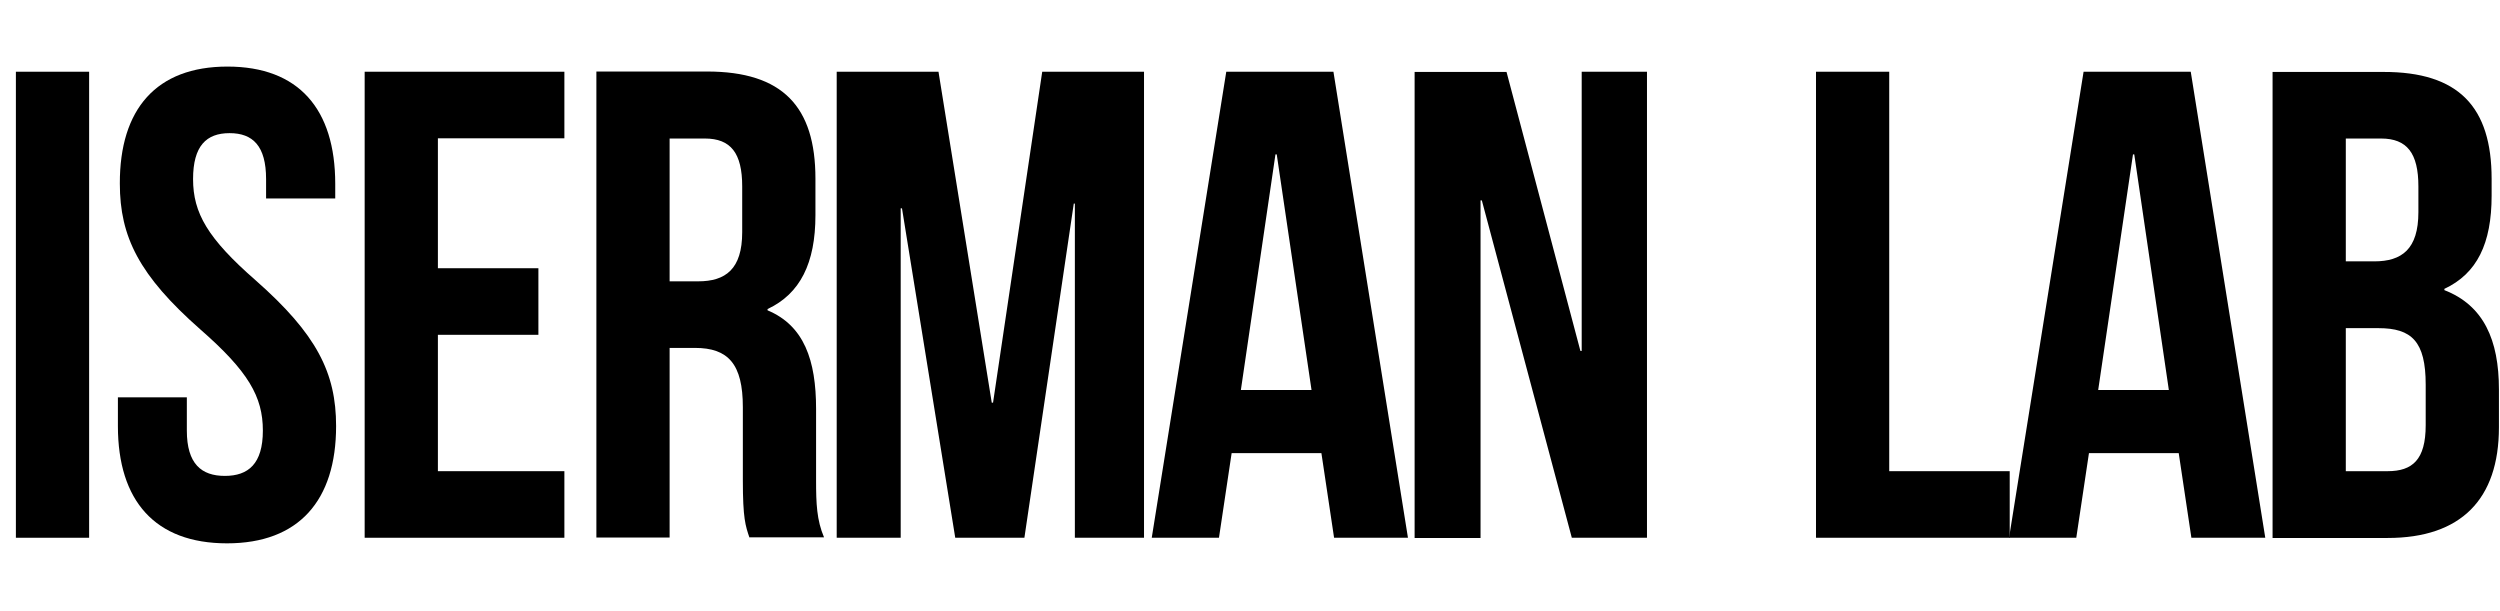
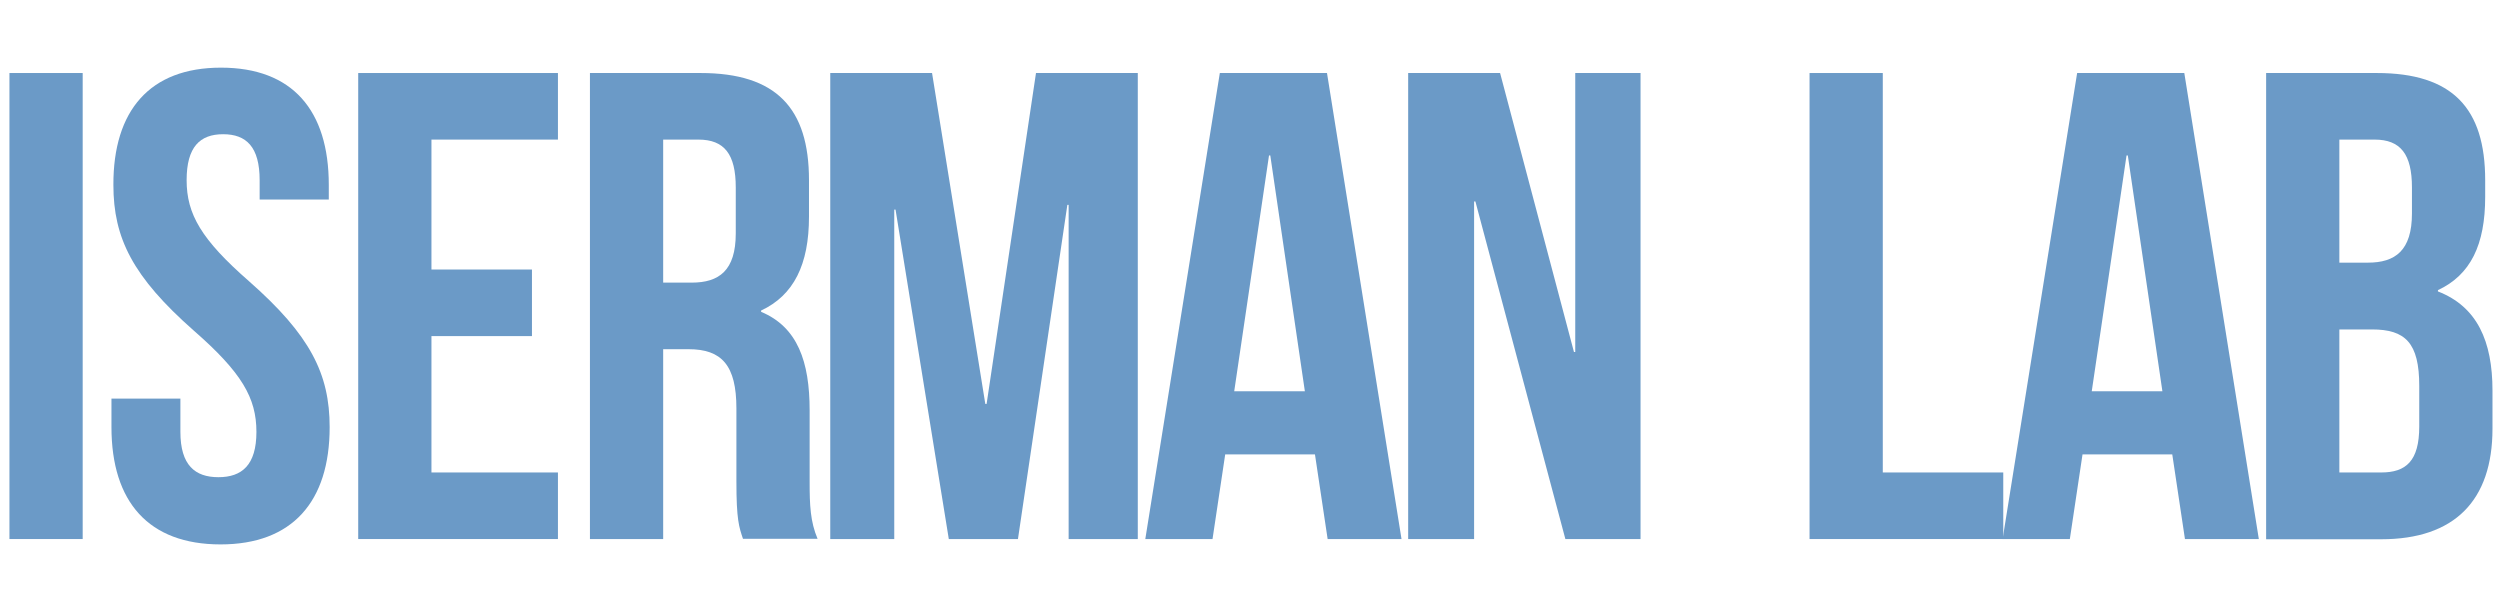
<svg xmlns="http://www.w3.org/2000/svg" version="1.1" id="Ebene_1" x="0px" y="0px" viewBox="0 0 1164.1 284.2" style="enable-background:new 0 0 1164.1 284.2;" xml:space="preserve">
-   <g>
-     <path d="M7.4,33.4h34.1v217H7.4V33.4z" />
-     <path d="M105.9,31c33.2,0,50.2,19.8,50.2,54.6v6.8h-32.2v-9c0-15.5-6.2-21.4-17-21.4c-10.8,0-17,5.9-17,21.4   c0,15.8,6.8,27.6,29.1,47.1c28.5,25.1,37.5,43.1,37.5,67.9c0,34.7-17.4,54.6-50.8,54.6c-33.5,0-50.8-19.8-50.8-54.6V185H87v15.5   c0,15.5,6.8,21.1,17.7,21.1s17.7-5.6,17.7-21.1c0-15.8-6.8-27.6-29.1-47.1c-28.5-25.1-37.5-43.1-37.5-67.9   C55.7,50.8,72.8,31,105.9,31z" />
-     <path d="M203.9,124.9h46.8v31h-46.8v63.5h58.9v31h-93v-217h93v31h-58.9V124.9z" />
-     <path d="M349,250.4c-1.9-5.6-3.1-9-3.1-26.7v-34.1c0-20.1-6.8-27.6-22.3-27.6h-11.8v88.3h-34.1v-217h51.5   c35.3,0,50.5,16.4,50.5,49.9v17c0,22.3-7.1,36.6-22.3,43.7v0.6c17,7.1,22.6,23.2,22.6,45.9v33.5c0,10.5,0.3,18.3,3.7,26.3H349z    M311.8,64.4v66.6h13.3c12.7,0,20.5-5.6,20.5-22.9V86.8c0-15.5-5.3-22.3-17.4-22.3H311.8z" />
-     <path d="M461.8,187.5h0.6l22.9-154.1h47.4v217h-32.2V94.8H500L477,250.4h-32.2L420,97h-0.6v153.4h-29.8v-217H437L461.8,187.5z" />
-     <path d="M655.6,250.4h-34.4l-5.9-39.4h-41.8l-5.9,39.4h-31.3l34.7-217h49.9L655.6,250.4z M577.8,181.6h32.9L594.5,71.9h-0.6   L577.8,181.6z" />
-     <path d="M690,93.3h-0.6v157.2h-30.7v-217h42.8l34.4,129.9h0.6V33.4h30.4v217h-35L690,93.3z" />
-     <path d="M845.6,33.4h34.1v186h56.1v31h-90.2V33.4z" />
-     <path d="M1054.8,250.4h-34.4l-5.9-39.4h-41.8l-5.9,39.4h-31.3l34.7-217h49.9L1054.8,250.4z M977,181.6h32.9L993.8,71.9h-0.6   L977,181.6z" />
-     <path d="M1160.2,83.3v7.8c0,22.3-6.8,36.3-22,43.4v0.6c18.3,7.1,25.4,23.2,25.4,46.2V199c0,33.5-17.7,51.5-51.8,51.5h-53.6v-217   h51.5C1145,33.4,1160.2,49.9,1160.2,83.3z M1092.3,64.4v57.3h13.3c12.7,0,20.5-5.6,20.5-22.9V86.8c0-15.5-5.3-22.3-17.4-22.3   H1092.3z M1092.3,152.8v66.6h19.5c11.5,0,17.7-5.3,17.7-21.4v-18.9c0-20.1-6.5-26.3-22-26.3H1092.3z" />
+   <g style="fill: rgb(107,154,199);">
+     <path d="M4.4,34h34.1v217H4.4V34z" />
+     <path d="M102.9,31.5c33.2,0,50.2,19.8,50.2,54.6v6.8h-32.2v-9c0-15.5-6.2-21.4-17-21.4c-10.8,0-17,5.9-17,21.4   c0,15.8,6.8,27.6,29.1,47.1c28.5,25.1,37.5,43.1,37.5,67.9c0,34.7-17.4,54.6-50.8,54.6c-33.5,0-50.8-19.8-50.8-54.6v-13.3H84v15.5   c0,15.5,6.8,21.1,17.7,21.1s17.7-5.6,17.7-21.1c0-15.8-6.8-27.6-29.1-47.1c-28.5-25.1-37.5-43.1-37.5-67.9   C52.7,51.4,69.8,31.5,102.9,31.5z" />
+     <path d="M200.9,125.5h46.8v31h-46.8V220h58.9v31h-93V34h93v31h-58.9V125.5z" />
+     <path d="M346,251c-1.9-5.6-3.1-9-3.1-26.7v-34.1c0-20.1-6.8-27.6-22.3-27.6h-11.8V251h-34.1V34h51.5   c35.3,0,50.5,16.4,50.5,49.9v17c0,22.3-7.1,36.6-22.3,43.7v0.6c17,7.1,22.6,23.2,22.6,45.9v33.5c0,10.5,0.3,18.3,3.7,26.3H346z    M308.8,65v66.6h13.3c12.7,0,20.5-5.6,20.5-22.9V87.3c0-15.5-5.3-22.3-17.4-22.3H308.8z" />
+     <path d="M458.8,188.1h0.6L482.4,34h47.4v217h-32.2V95.4h-0.6L474,251h-32.2L417,97.6h-0.6V251h-29.8V34H434   L458.8,188.1z" />
+     <path d="M652.6,251h-34.4l-5.9-39.4h-41.8l-5.9,39.4h-31.3l34.7-217h49.9L652.6,251z M574.7,182.2h32.9L591.5,72.4   h-0.6L574.7,182.2z" />
+     <path d="M687,93.8h-0.6V251h-30.7V34h42.8l34.4,129.9h0.6V34h30.4v217h-35L687,93.8z" />
+     <path d="M842.6,34h34.1v186h56.1v31h-90.2V34z" />
+     <path class="st0" d="M1051.8,251h-34.4l-5.9-39.4h-41.8l-5.9,39.4h-31.3l34.7-217h49.9L1051.8,251z M974,182.2h32.9L990.8,72.4   h-0.6L974,182.2z" />
+     <path class="st0" d="M1157.2,83.9v7.8c0,22.3-6.8,36.3-22,43.4v0.6c18.3,7.1,25.4,23.2,25.4,46.2v17.7c0,33.5-17.7,51.5-51.8,51.5   h-53.6V34h51.5C1142,34,1157.2,50.4,1157.2,83.9z M1089.3,65v57.3h13.3c12.7,0,20.5-5.6,20.5-22.9V87.3c0-15.5-5.3-22.3-17.4-22.3   H1089.3z M1089.3,153.3V220h19.5c11.5,0,17.7-5.3,17.7-21.4v-18.9c0-20.1-6.5-26.3-22-26.3H1089.3z" />
  </g>
</svg>
